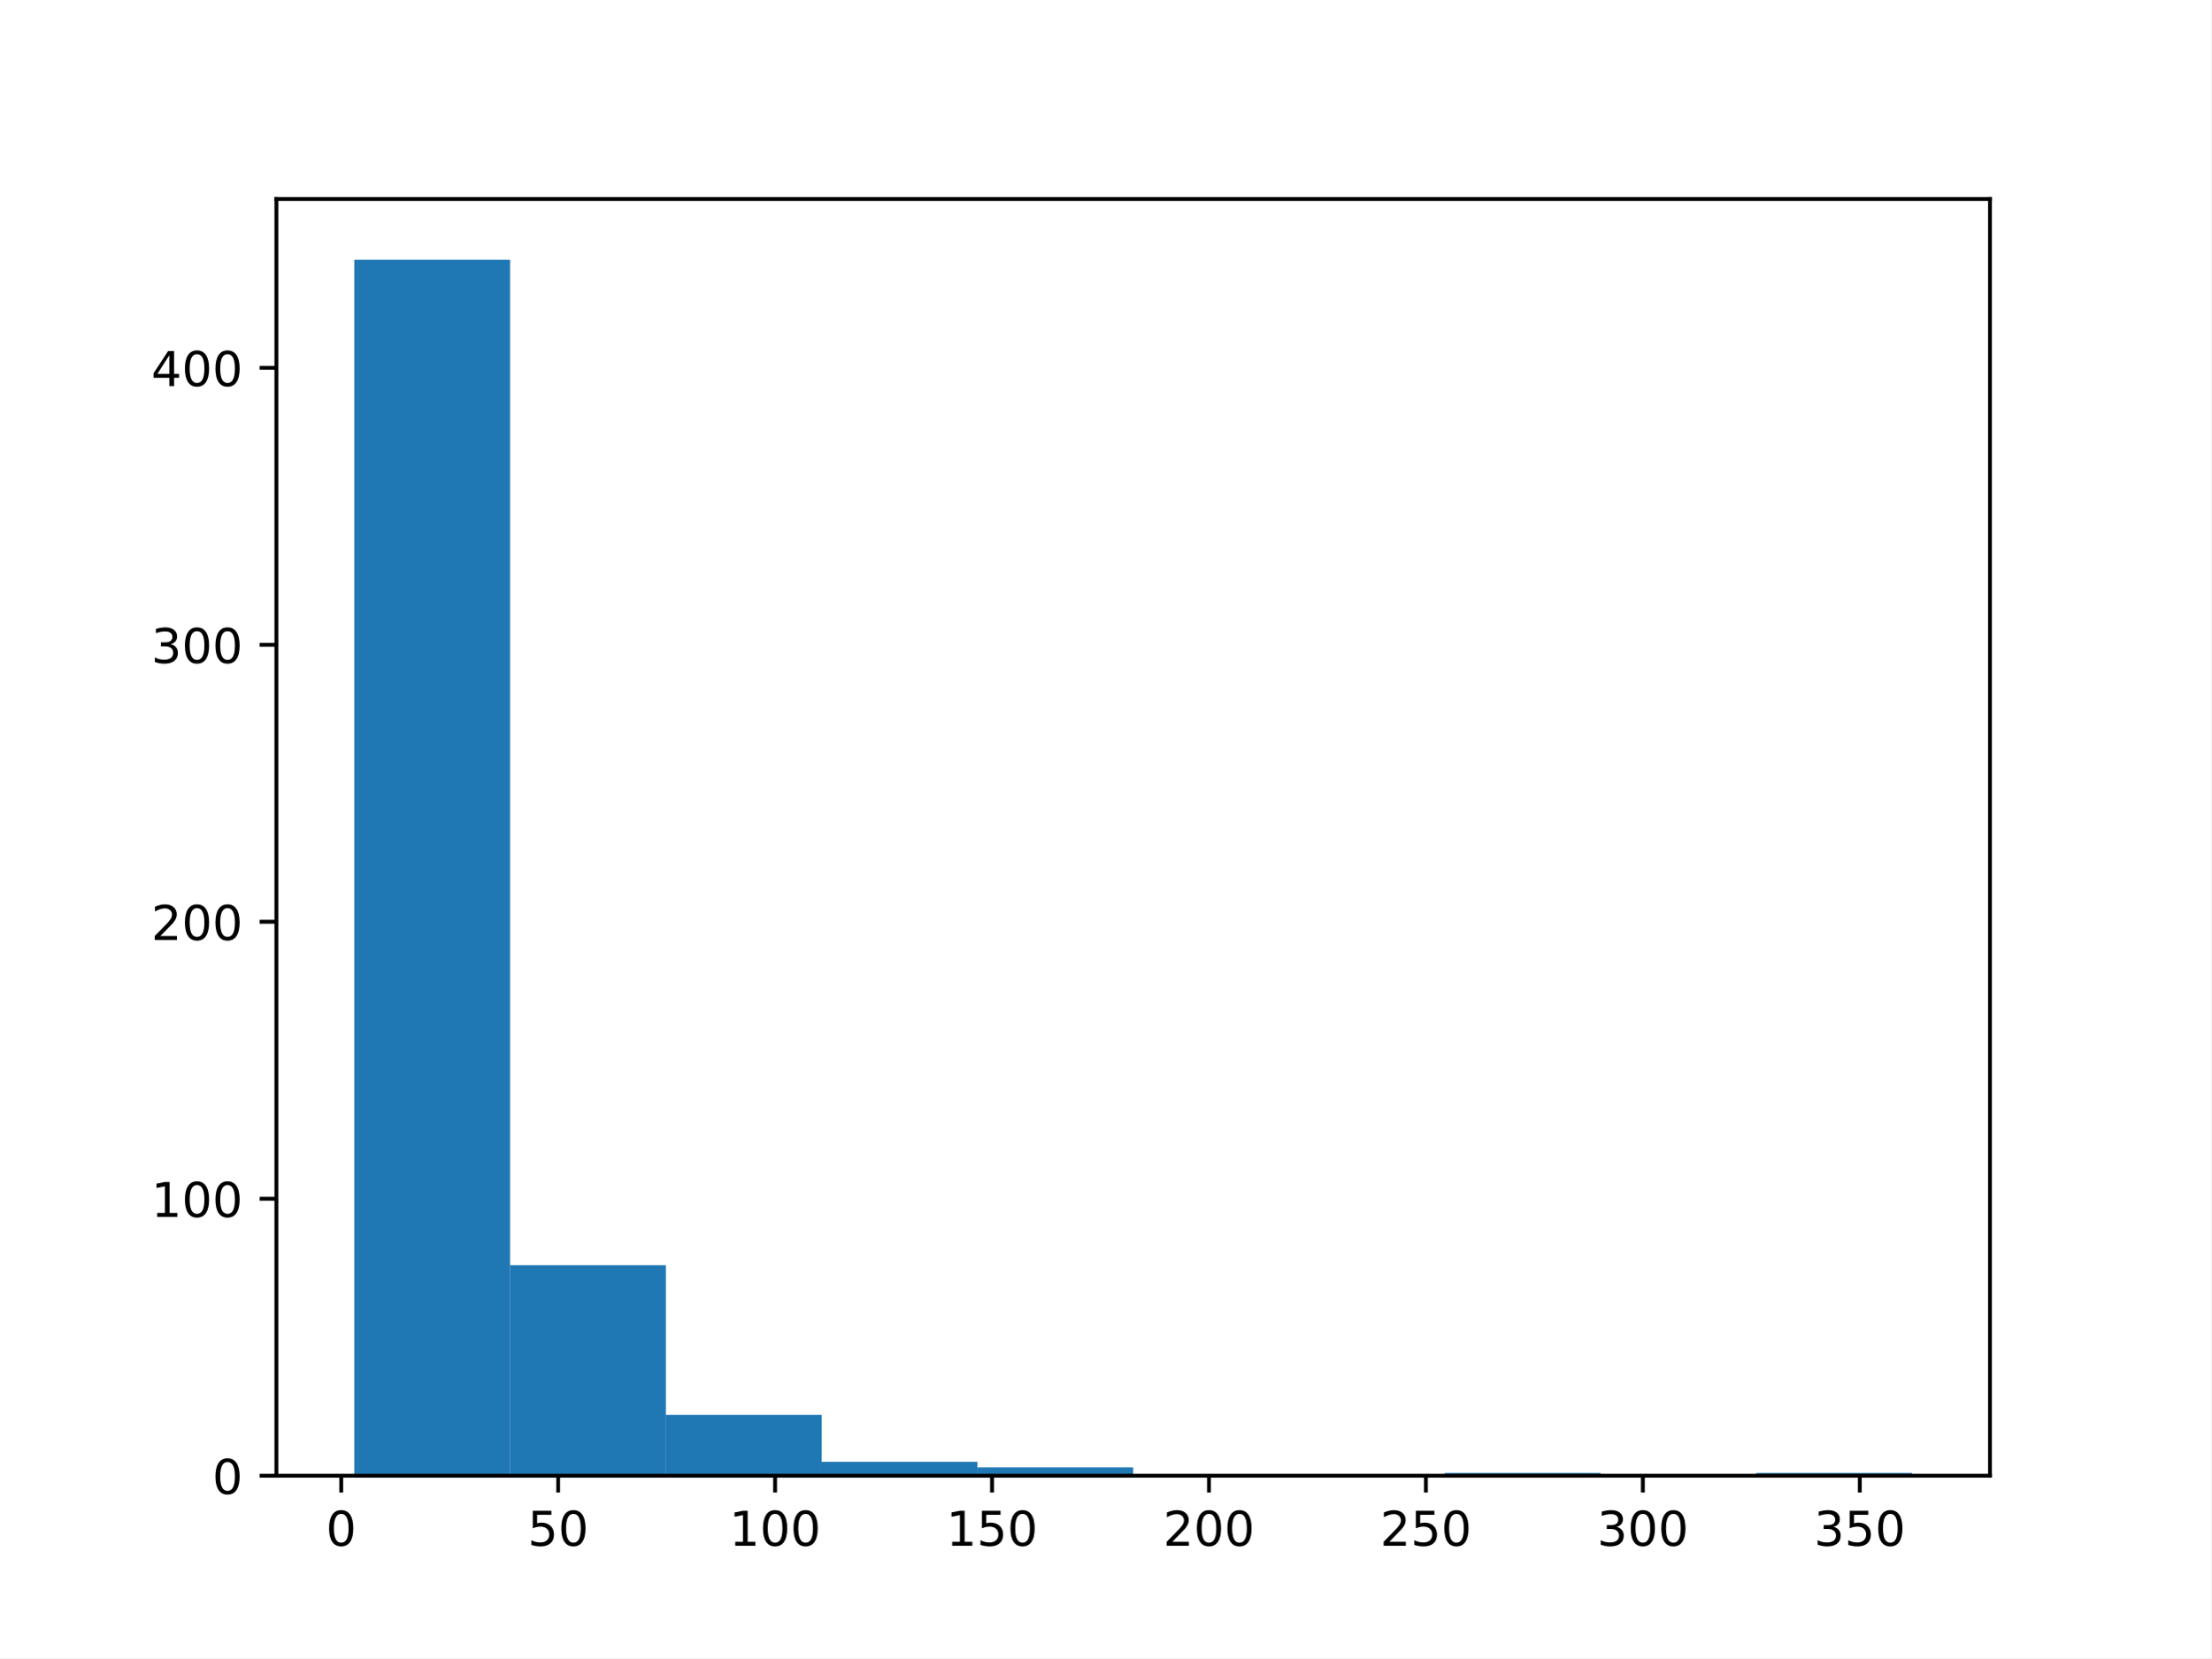
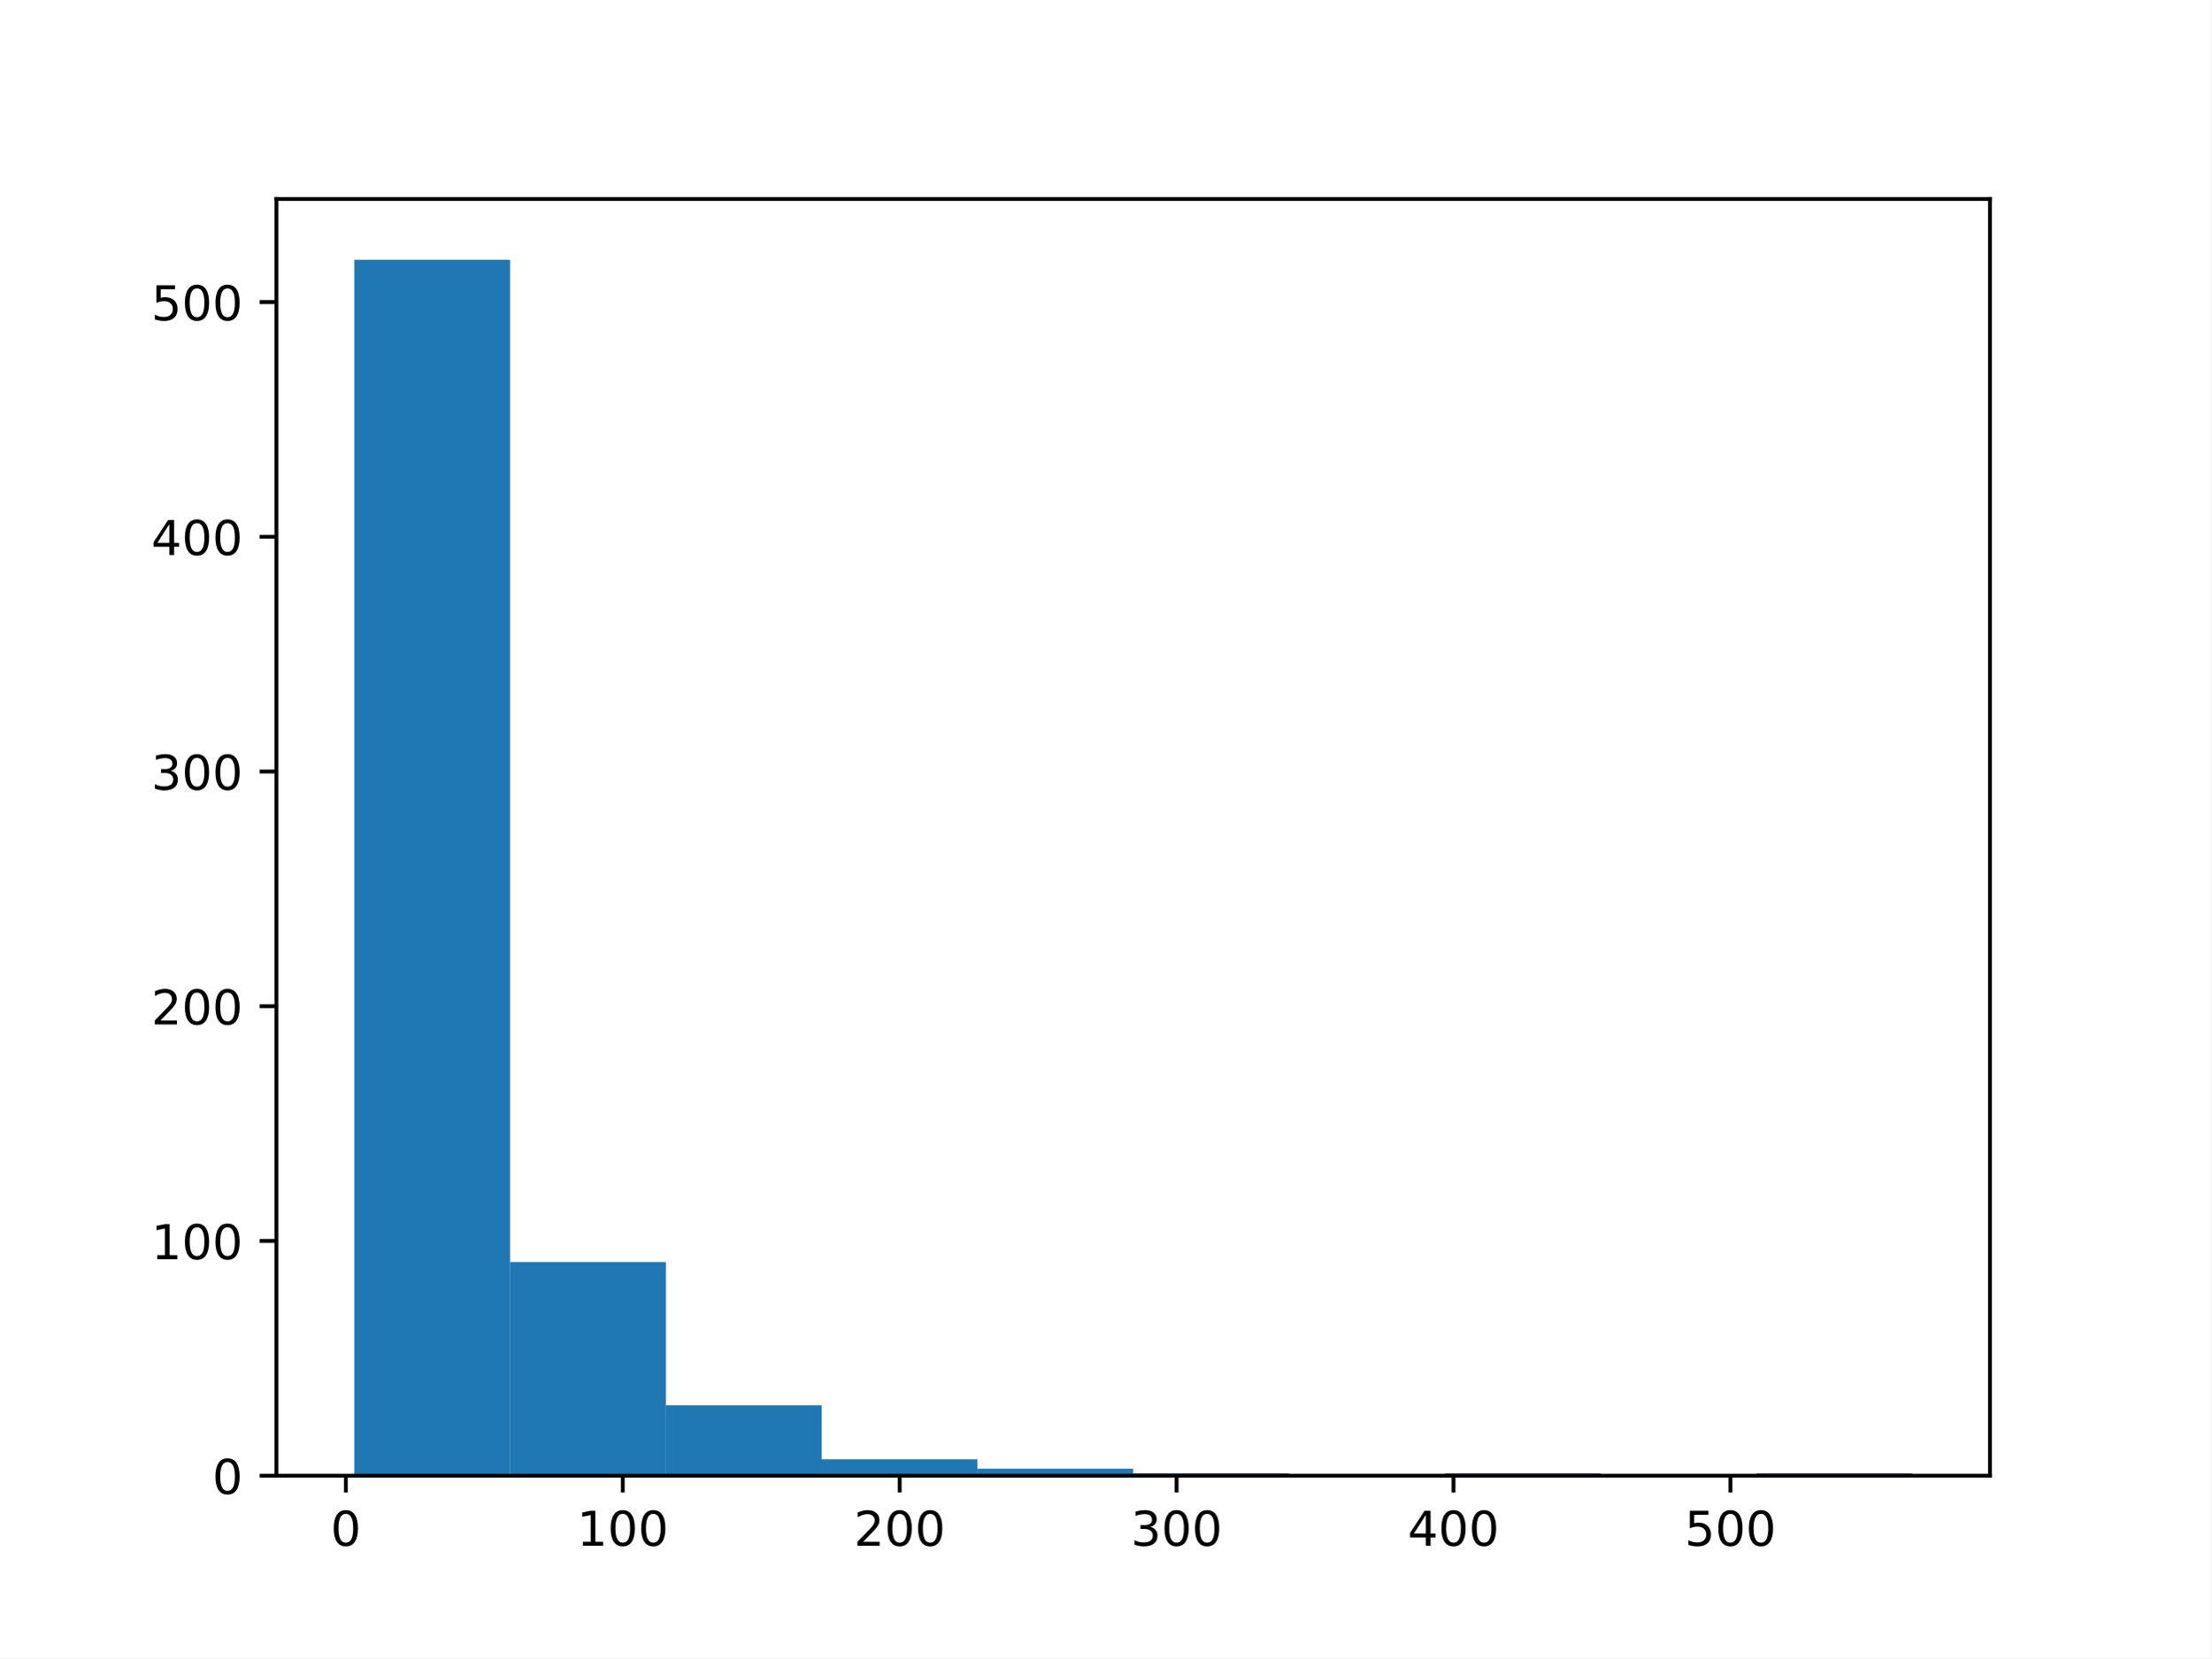
<svg xmlns="http://www.w3.org/2000/svg" xmlns:xlink="http://www.w3.org/1999/xlink" width="460.8pt" height="345.6pt" viewBox="0 0 460.8 345.6" version="1.1">
  <defs>
    <style type="text/css">*{stroke-linejoin: round; stroke-linecap: butt}</style>
  </defs>
  <g id="figure_1">
    <g id="patch_1">
      <path d="M 0 345.6  L 460.8 345.6  L 460.8 0  L 0 0  z " style="fill: #ffffff" />
    </g>
    <g id="axes_1">
      <g id="patch_2">
        <path d="M 57.6 307.584  L 414.72 307.584  L 414.72 41.472  L 57.6 41.472  z " style="fill: #ffffff" />
      </g>
      <g id="patch_3">
-         <path d="M 73.833 307.584  L 106.298 307.584  L 106.298 54.144  L 73.833 54.144  z " clip-path="url(#pb80cb24df8)" style="fill: #1f77b4" />
+         <path d="M 73.833 307.584  L 106.298 307.584  L 106.298 54.144  L 73.833 54.144  z " clip-path="url(#pc8e8c95a74)" style="fill: #1f77b4" />
      </g>
      <g id="patch_4">
-         <path d="M 106.298 307.584  L 138.764 307.584  L 138.764 263.708  L 106.298 263.708  z " clip-path="url(#pb80cb24df8)" style="fill: #1f77b4" />
+         <path d="M 106.298 307.584  L 138.764 307.584  L 138.764 263.061  L 106.298 263.061  z " clip-path="url(#pc8e8c95a74)" style="fill: #1f77b4" />
      </g>
      <g id="patch_5">
-         <path d="M 138.764 307.584  L 171.229 307.584  L 171.229 294.883  L 138.764 294.883  z " clip-path="url(#pb80cb24df8)" style="fill: #1f77b4" />
+         <path d="M 138.764 307.584  L 171.229 307.584  L 171.229 292.906  L 138.764 292.906  z " clip-path="url(#pc8e8c95a74)" style="fill: #1f77b4" />
      </g>
      <g id="patch_6">
-         <path d="M 171.229 307.584  L 203.695 307.584  L 203.695 304.697  L 171.229 304.697  z " clip-path="url(#pb80cb24df8)" style="fill: #1f77b4" />
+         <path d="M 171.229 307.584  L 203.695 307.584  L 203.695 304.159  L 171.229 304.159  z " clip-path="url(#pc8e8c95a74)" style="fill: #1f77b4" />
      </g>
      <g id="patch_7">
-         <path d="M 203.695 307.584  L 236.16 307.584  L 236.16 305.852  L 203.695 305.852  z " clip-path="url(#pb80cb24df8)" style="fill: #1f77b4" />
+         <path d="M 203.695 307.584  L 236.16 307.584  L 236.16 306.116  L 203.695 306.116  z " clip-path="url(#pc8e8c95a74)" style="fill: #1f77b4" />
      </g>
      <g id="patch_8">
-         <path d="M 236.16 307.584  L 268.625 307.584  L 268.625 307.584  L 236.16 307.584  z " clip-path="url(#pb80cb24df8)" style="fill: #1f77b4" />
+         <path d="M 236.16 307.584  L 268.625 307.584  L 268.625 307.095  L 236.16 307.095  z " clip-path="url(#pc8e8c95a74)" style="fill: #1f77b4" />
      </g>
      <g id="patch_9">
-         <path d="M 268.625 307.584  L 301.091 307.584  L 301.091 307.584  L 268.625 307.584  z " clip-path="url(#pb80cb24df8)" style="fill: #1f77b4" />
+         <path d="M 268.625 307.584  L 301.091 307.584  L 301.091 307.584  L 268.625 307.584  z " clip-path="url(#pc8e8c95a74)" style="fill: #1f77b4" />
      </g>
      <g id="patch_10">
-         <path d="M 301.091 307.584  L 333.556 307.584  L 333.556 307.007  L 301.091 307.007  z " clip-path="url(#pb80cb24df8)" style="fill: #1f77b4" />
+         <path d="M 301.091 307.584  L 333.556 307.584  L 333.556 307.095  L 301.091 307.095  z " clip-path="url(#pc8e8c95a74)" style="fill: #1f77b4" />
      </g>
      <g id="patch_11">
-         <path d="M 333.556 307.584  L 366.022 307.584  L 366.022 307.584  L 333.556 307.584  z " clip-path="url(#pb80cb24df8)" style="fill: #1f77b4" />
+         <path d="M 333.556 307.584  L 366.022 307.584  L 366.022 307.584  L 333.556 307.584  z " clip-path="url(#pc8e8c95a74)" style="fill: #1f77b4" />
      </g>
      <g id="patch_12">
-         <path d="M 366.022 307.584  L 398.487 307.584  L 398.487 307.007  L 366.022 307.007  z " clip-path="url(#pb80cb24df8)" style="fill: #1f77b4" />
+         <path d="M 366.022 307.584  L 398.487 307.584  L 398.487 307.095  L 366.022 307.095  z " clip-path="url(#pc8e8c95a74)" style="fill: #1f77b4" />
      </g>
      <g id="matplotlib.axis_1">
        <g id="xtick_1">
          <g id="line2d_1">
            <defs>
-               <path id="m5e7467e119" d="M 0 0  L 0 3.5  " style="stroke: #000000; stroke-width: 0.8" />
+               <path id="mbd1b5de8ea" d="M 0 0  L 0 3.5  " style="stroke: #000000; stroke-width: 0.8" />
            </defs>
            <g>
-               <use xlink:href="#m5e7467e119" x="71.107" y="307.584" style="stroke: #000000; stroke-width: 0.8" />
+               <use xlink:href="#mbd1b5de8ea" x="72.07" y="307.584" style="stroke: #000000; stroke-width: 0.8" />
            </g>
          </g>
          <g id="text_1">
-             <g transform="translate(67.92526 322.1824) scale(0.1 -0.1)">
+             <g transform="translate(68.88863 322.1824) scale(0.1 -0.1)">
              <defs>
                <path id="DejaVuSans-30" d="M 2034 4250  Q 1547 4250 1301 3770  Q 1056 3291 1056 2328  Q 1056 1369 1301 889  Q 1547 409 2034 409  Q 2525 409 2770 889  Q 3016 1369 3016 2328  Q 3016 3291 2770 3770  Q 2525 4250 2034 4250  z M 2034 4750  Q 2819 4750 3233 4129  Q 3647 3509 3647 2328  Q 3647 1150 3233 529  Q 2819 -91 2034 -91  Q 1250 -91 836 529  Q 422 1150 422 2328  Q 422 3509 836 4129  Q 1250 4750 2034 4750  z " transform="scale(0.015625)" />
              </defs>
              <use xlink:href="#DejaVuSans-30" />
            </g>
          </g>
        </g>
        <g id="xtick_2">
          <g id="line2d_2">
            <g>
-               <use xlink:href="#m5e7467e119" x="116.318" y="307.584" style="stroke: #000000; stroke-width: 0.8" />
+               <use xlink:href="#mbd1b5de8ea" x="129.782" y="307.584" style="stroke: #000000; stroke-width: 0.8" />
            </g>
          </g>
          <g id="text_2">
-             <g transform="translate(109.956 322.1824) scale(0.1 -0.1)">
-               <defs>
-                 <path id="DejaVuSans-35" d="M 691 4666  L 3169 4666  L 3169 4134  L 1269 4134  L 1269 2991  Q 1406 3038 1543 3061  Q 1681 3084 1819 3084  Q 2600 3084 3056 2656  Q 3513 2228 3513 1497  Q 3513 744 3044 326  Q 2575 -91 1722 -91  Q 1428 -91 1123 -41  Q 819 9 494 109  L 494 744  Q 775 591 1075 516  Q 1375 441 1709 441  Q 2250 441 2565 725  Q 2881 1009 2881 1497  Q 2881 1984 2565 2268  Q 2250 2553 1709 2553  Q 1456 2553 1204 2497  Q 953 2441 691 2322  L 691 4666  z " transform="scale(0.015625)" />
-               </defs>
-               <use xlink:href="#DejaVuSans-35" />
-               <use xlink:href="#DejaVuSans-30" x="63.623" />
+             <g transform="translate(120.2385 322.1824) scale(0.1 -0.1)">
+               <defs>
+                 <path id="DejaVuSans-31" d="M 794 531  L 1825 531  L 1825 4091  L 703 3866  L 703 4441  L 1819 4666  L 2450 4666  L 2450 531  L 3481 531  L 3481 0  L 794 0  L 794 531  z " transform="scale(0.015625)" />
+               </defs>
+               <use xlink:href="#DejaVuSans-31" />
+               <use xlink:href="#DejaVuSans-30" x="63.623" />
+               <use xlink:href="#DejaVuSans-30" x="127.246" />
            </g>
          </g>
        </g>
        <g id="xtick_3">
          <g id="line2d_3">
            <g>
-               <use xlink:href="#m5e7467e119" x="161.53" y="307.584" style="stroke: #000000; stroke-width: 0.8" />
+               <use xlink:href="#mbd1b5de8ea" x="187.495" y="307.584" style="stroke: #000000; stroke-width: 0.8" />
            </g>
          </g>
          <g id="text_3">
-             <g transform="translate(151.9867 322.1824) scale(0.1 -0.1)">
-               <defs>
-                 <path id="DejaVuSans-31" d="M 794 531  L 1825 531  L 1825 4091  L 703 3866  L 703 4441  L 1819 4666  L 2450 4666  L 2450 531  L 3481 531  L 3481 0  L 794 0  L 794 531  z " transform="scale(0.015625)" />
-               </defs>
-               <use xlink:href="#DejaVuSans-31" />
+             <g transform="translate(177.951 322.1824) scale(0.1 -0.1)">
+               <defs>
+                 <path id="DejaVuSans-32" d="M 1228 531  L 3431 531  L 3431 0  L 469 0  L 469 531  Q 828 903 1448 1529  Q 2069 2156 2228 2338  Q 2531 2678 2651 2914  Q 2772 3150 2772 3378  Q 2772 3750 2511 3984  Q 2250 4219 1831 4219  Q 1534 4219 1204 4116  Q 875 4013 500 3803  L 500 4441  Q 881 4594 1212 4672  Q 1544 4750 1819 4750  Q 2544 4750 2975 4387  Q 3406 4025 3406 3419  Q 3406 3131 3298 2873  Q 3191 2616 2906 2266  Q 2828 2175 2409 1742  Q 1991 1309 1228 531  z " transform="scale(0.015625)" />
+               </defs>
+               <use xlink:href="#DejaVuSans-32" />
              <use xlink:href="#DejaVuSans-30" x="63.623" />
              <use xlink:href="#DejaVuSans-30" x="127.246" />
            </g>
          </g>
        </g>
        <g id="xtick_4">
          <g id="line2d_4">
            <g>
-               <use xlink:href="#m5e7467e119" x="206.742" y="307.584" style="stroke: #000000; stroke-width: 0.8" />
+               <use xlink:href="#mbd1b5de8ea" x="245.207" y="307.584" style="stroke: #000000; stroke-width: 0.8" />
            </g>
          </g>
          <g id="text_4">
-             <g transform="translate(197.1987 322.1824) scale(0.1 -0.1)">
-               <use xlink:href="#DejaVuSans-31" />
-               <use xlink:href="#DejaVuSans-35" x="63.623" />
+             <g transform="translate(235.6634 322.1824) scale(0.1 -0.1)">
+               <defs>
+                 <path id="DejaVuSans-33" d="M 2597 2516  Q 3050 2419 3304 2112  Q 3559 1806 3559 1356  Q 3559 666 3084 287  Q 2609 -91 1734 -91  Q 1441 -91 1130 -33  Q 819 25 488 141  L 488 750  Q 750 597 1062 519  Q 1375 441 1716 441  Q 2309 441 2620 675  Q 2931 909 2931 1356  Q 2931 1769 2642 2001  Q 2353 2234 1838 2234  L 1294 2234  L 1294 2753  L 1863 2753  Q 2328 2753 2575 2939  Q 2822 3125 2822 3475  Q 2822 3834 2567 4026  Q 2313 4219 1838 4219  Q 1578 4219 1281 4162  Q 984 4106 628 3988  L 628 4550  Q 988 4650 1302 4700  Q 1616 4750 1894 4750  Q 2613 4750 3031 4423  Q 3450 4097 3450 3541  Q 3450 3153 3228 2886  Q 3006 2619 2597 2516  z " transform="scale(0.015625)" />
+               </defs>
+               <use xlink:href="#DejaVuSans-33" />
+               <use xlink:href="#DejaVuSans-30" x="63.623" />
              <use xlink:href="#DejaVuSans-30" x="127.246" />
            </g>
          </g>
        </g>
        <g id="xtick_5">
          <g id="line2d_5">
            <g>
-               <use xlink:href="#m5e7467e119" x="251.954" y="307.584" style="stroke: #000000; stroke-width: 0.8" />
+               <use xlink:href="#mbd1b5de8ea" x="302.92" y="307.584" style="stroke: #000000; stroke-width: 0.8" />
            </g>
          </g>
          <g id="text_5">
-             <g transform="translate(242.4106 322.1824) scale(0.1 -0.1)">
-               <defs>
-                 <path id="DejaVuSans-32" d="M 1228 531  L 3431 531  L 3431 0  L 469 0  L 469 531  Q 828 903 1448 1529  Q 2069 2156 2228 2338  Q 2531 2678 2651 2914  Q 2772 3150 2772 3378  Q 2772 3750 2511 3984  Q 2250 4219 1831 4219  Q 1534 4219 1204 4116  Q 875 4013 500 3803  L 500 4441  Q 881 4594 1212 4672  Q 1544 4750 1819 4750  Q 2544 4750 2975 4387  Q 3406 4025 3406 3419  Q 3406 3131 3298 2873  Q 3191 2616 2906 2266  Q 2828 2175 2409 1742  Q 1991 1309 1228 531  z " transform="scale(0.015625)" />
-               </defs>
-               <use xlink:href="#DejaVuSans-32" />
+             <g transform="translate(293.3758 322.1824) scale(0.1 -0.1)">
+               <defs>
+                 <path id="DejaVuSans-34" d="M 2419 4116  L 825 1625  L 2419 1625  L 2419 4116  z M 2253 4666  L 3047 4666  L 3047 1625  L 3713 1625  L 3713 1100  L 3047 1100  L 3047 0  L 2419 0  L 2419 1100  L 313 1100  L 313 1709  L 2253 4666  z " transform="scale(0.015625)" />
+               </defs>
+               <use xlink:href="#DejaVuSans-34" />
              <use xlink:href="#DejaVuSans-30" x="63.623" />
              <use xlink:href="#DejaVuSans-30" x="127.246" />
            </g>
          </g>
        </g>
        <g id="xtick_6">
          <g id="line2d_6">
            <g>
-               <use xlink:href="#m5e7467e119" x="297.166" y="307.584" style="stroke: #000000; stroke-width: 0.8" />
+               <use xlink:href="#mbd1b5de8ea" x="360.632" y="307.584" style="stroke: #000000; stroke-width: 0.8" />
            </g>
          </g>
          <g id="text_6">
-             <g transform="translate(287.6226 322.1824) scale(0.1 -0.1)">
-               <use xlink:href="#DejaVuSans-32" />
-               <use xlink:href="#DejaVuSans-35" x="63.623" />
-               <use xlink:href="#DejaVuSans-30" x="127.246" />
-             </g>
-           </g>
-         </g>
-         <g id="xtick_7">
-           <g id="line2d_7">
-             <g>
-               <use xlink:href="#m5e7467e119" x="342.378" y="307.584" style="stroke: #000000; stroke-width: 0.8" />
-             </g>
-           </g>
-           <g id="text_7">
-             <g transform="translate(332.8346 322.1824) scale(0.1 -0.1)">
-               <defs>
-                 <path id="DejaVuSans-33" d="M 2597 2516  Q 3050 2419 3304 2112  Q 3559 1806 3559 1356  Q 3559 666 3084 287  Q 2609 -91 1734 -91  Q 1441 -91 1130 -33  Q 819 25 488 141  L 488 750  Q 750 597 1062 519  Q 1375 441 1716 441  Q 2309 441 2620 675  Q 2931 909 2931 1356  Q 2931 1769 2642 2001  Q 2353 2234 1838 2234  L 1294 2234  L 1294 2753  L 1863 2753  Q 2328 2753 2575 2939  Q 2822 3125 2822 3475  Q 2822 3834 2567 4026  Q 2313 4219 1838 4219  Q 1578 4219 1281 4162  Q 984 4106 628 3988  L 628 4550  Q 988 4650 1302 4700  Q 1616 4750 1894 4750  Q 2613 4750 3031 4423  Q 3450 4097 3450 3541  Q 3450 3153 3228 2886  Q 3006 2619 2597 2516  z " transform="scale(0.015625)" />
-               </defs>
-               <use xlink:href="#DejaVuSans-33" />
-               <use xlink:href="#DejaVuSans-30" x="63.623" />
-               <use xlink:href="#DejaVuSans-30" x="127.246" />
-             </g>
-           </g>
-         </g>
-         <g id="xtick_8">
-           <g id="line2d_8">
-             <g>
-               <use xlink:href="#m5e7467e119" x="387.59" y="307.584" style="stroke: #000000; stroke-width: 0.8" />
-             </g>
-           </g>
-           <g id="text_8">
-             <g transform="translate(378.0465 322.1824) scale(0.1 -0.1)">
-               <use xlink:href="#DejaVuSans-33" />
-               <use xlink:href="#DejaVuSans-35" x="63.623" />
+             <g transform="translate(351.0882 322.1824) scale(0.1 -0.1)">
+               <defs>
+                 <path id="DejaVuSans-35" d="M 691 4666  L 3169 4666  L 3169 4134  L 1269 4134  L 1269 2991  Q 1406 3038 1543 3061  Q 1681 3084 1819 3084  Q 2600 3084 3056 2656  Q 3513 2228 3513 1497  Q 3513 744 3044 326  Q 2575 -91 1722 -91  Q 1428 -91 1123 -41  Q 819 9 494 109  L 494 744  Q 775 591 1075 516  Q 1375 441 1709 441  Q 2250 441 2565 725  Q 2881 1009 2881 1497  Q 2881 1984 2565 2268  Q 2250 2553 1709 2553  Q 1456 2553 1204 2497  Q 953 2441 691 2322  L 691 4666  z " transform="scale(0.015625)" />
+               </defs>
+               <use xlink:href="#DejaVuSans-35" />
+               <use xlink:href="#DejaVuSans-30" x="63.623" />
              <use xlink:href="#DejaVuSans-30" x="127.246" />
            </g>
          </g>
        </g>
      </g>
      <g id="matplotlib.axis_2">
        <g id="ytick_1">
-           <g id="line2d_9">
+           <g id="line2d_7">
            <defs>
-               <path id="ma01c175352" d="M 0 0  L -3.5 0  " style="stroke: #000000; stroke-width: 0.8" />
+               <path id="m89725aaf33" d="M 0 0  L -3.5 0  " style="stroke: #000000; stroke-width: 0.8" />
            </defs>
            <g>
-               <use xlink:href="#ma01c175352" x="57.6" y="307.584" style="stroke: #000000; stroke-width: 0.8" />
-             </g>
-           </g>
-           <g id="text_9">
+               <use xlink:href="#m89725aaf33" x="57.6" y="307.584" style="stroke: #000000; stroke-width: 0.8" />
+             </g>
+           </g>
+           <g id="text_7">
            <g transform="translate(44.2375 311.3832) scale(0.1 -0.1)">
              <use xlink:href="#DejaVuSans-30" />
            </g>
          </g>
        </g>
        <g id="ytick_2">
+           <g id="line2d_8">
+             <g>
+               <use xlink:href="#m89725aaf33" x="57.6" y="258.657" style="stroke: #000000; stroke-width: 0.8" />
+             </g>
+           </g>
+           <g id="text_8">
+             <g transform="translate(31.5125 262.4566) scale(0.1 -0.1)">
+               <use xlink:href="#DejaVuSans-31" />
+               <use xlink:href="#DejaVuSans-30" x="63.623" />
+               <use xlink:href="#DejaVuSans-30" x="127.246" />
+             </g>
+           </g>
+         </g>
+         <g id="ytick_3">
+           <g id="line2d_9">
+             <g>
+               <use xlink:href="#m89725aaf33" x="57.6" y="209.731" style="stroke: #000000; stroke-width: 0.8" />
+             </g>
+           </g>
+           <g id="text_9">
+             <g transform="translate(31.5125 213.5299) scale(0.1 -0.1)">
+               <use xlink:href="#DejaVuSans-32" />
+               <use xlink:href="#DejaVuSans-30" x="63.623" />
+               <use xlink:href="#DejaVuSans-30" x="127.246" />
+             </g>
+           </g>
+         </g>
+         <g id="ytick_4">
          <g id="line2d_10">
            <g>
-               <use xlink:href="#ma01c175352" x="57.6" y="249.853" style="stroke: #000000; stroke-width: 0.8" />
+               <use xlink:href="#m89725aaf33" x="57.6" y="160.804" style="stroke: #000000; stroke-width: 0.8" />
            </g>
          </g>
          <g id="text_10">
-             <g transform="translate(31.5125 253.652) scale(0.1 -0.1)">
-               <use xlink:href="#DejaVuSans-31" />
-               <use xlink:href="#DejaVuSans-30" x="63.623" />
-               <use xlink:href="#DejaVuSans-30" x="127.246" />
-             </g>
-           </g>
-         </g>
-         <g id="ytick_3">
+             <g transform="translate(31.5125 164.6033) scale(0.1 -0.1)">
+               <use xlink:href="#DejaVuSans-33" />
+               <use xlink:href="#DejaVuSans-30" x="63.623" />
+               <use xlink:href="#DejaVuSans-30" x="127.246" />
+             </g>
+           </g>
+         </g>
+         <g id="ytick_5">
          <g id="line2d_11">
            <g>
-               <use xlink:href="#ma01c175352" x="57.6" y="192.122" style="stroke: #000000; stroke-width: 0.8" />
+               <use xlink:href="#m89725aaf33" x="57.6" y="111.877" style="stroke: #000000; stroke-width: 0.8" />
            </g>
          </g>
          <g id="text_11">
-             <g transform="translate(31.5125 195.9208) scale(0.1 -0.1)">
-               <use xlink:href="#DejaVuSans-32" />
-               <use xlink:href="#DejaVuSans-30" x="63.623" />
-               <use xlink:href="#DejaVuSans-30" x="127.246" />
-             </g>
-           </g>
-         </g>
-         <g id="ytick_4">
+             <g transform="translate(31.5125 115.6767) scale(0.1 -0.1)">
+               <use xlink:href="#DejaVuSans-34" />
+               <use xlink:href="#DejaVuSans-30" x="63.623" />
+               <use xlink:href="#DejaVuSans-30" x="127.246" />
+             </g>
+           </g>
+         </g>
+         <g id="ytick_6">
          <g id="line2d_12">
            <g>
-               <use xlink:href="#ma01c175352" x="57.6" y="134.39" style="stroke: #000000; stroke-width: 0.8" />
+               <use xlink:href="#m89725aaf33" x="57.6" y="62.951" style="stroke: #000000; stroke-width: 0.8" />
            </g>
          </g>
          <g id="text_12">
-             <g transform="translate(31.5125 138.1896) scale(0.1 -0.1)">
-               <use xlink:href="#DejaVuSans-33" />
-               <use xlink:href="#DejaVuSans-30" x="63.623" />
-               <use xlink:href="#DejaVuSans-30" x="127.246" />
-             </g>
-           </g>
-         </g>
-         <g id="ytick_5">
-           <g id="line2d_13">
-             <g>
-               <use xlink:href="#ma01c175352" x="57.6" y="76.659" style="stroke: #000000; stroke-width: 0.8" />
-             </g>
-           </g>
-           <g id="text_13">
-             <g transform="translate(31.5125 80.45839) scale(0.1 -0.1)">
-               <defs>
-                 <path id="DejaVuSans-34" d="M 2419 4116  L 825 1625  L 2419 1625  L 2419 4116  z M 2253 4666  L 3047 4666  L 3047 1625  L 3713 1625  L 3713 1100  L 3047 1100  L 3047 0  L 2419 0  L 2419 1100  L 313 1100  L 313 1709  L 2253 4666  z " transform="scale(0.015625)" />
-               </defs>
-               <use xlink:href="#DejaVuSans-34" />
+             <g transform="translate(31.5125 66.75001) scale(0.1 -0.1)">
+               <use xlink:href="#DejaVuSans-35" />
              <use xlink:href="#DejaVuSans-30" x="63.623" />
              <use xlink:href="#DejaVuSans-30" x="127.246" />
            </g>
          </g>
        </g>
      </g>
      <g id="patch_13">
        <path d="M 57.6 307.584  L 57.6 41.472  " style="fill: none; stroke: #000000; stroke-width: 0.8; stroke-linejoin: miter; stroke-linecap: square" />
      </g>
      <g id="patch_14">
        <path d="M 414.72 307.584  L 414.72 41.472  " style="fill: none; stroke: #000000; stroke-width: 0.8; stroke-linejoin: miter; stroke-linecap: square" />
      </g>
      <g id="patch_15">
        <path d="M 57.6 307.584  L 414.72 307.584  " style="fill: none; stroke: #000000; stroke-width: 0.8; stroke-linejoin: miter; stroke-linecap: square" />
      </g>
      <g id="patch_16">
        <path d="M 57.6 41.472  L 414.72 41.472  " style="fill: none; stroke: #000000; stroke-width: 0.8; stroke-linejoin: miter; stroke-linecap: square" />
      </g>
    </g>
  </g>
  <defs>
-     <clipPath id="pb80cb24df8">
+     <clipPath id="pc8e8c95a74">
      <rect x="57.6" y="41.472" width="357.12" height="266.112" />
    </clipPath>
  </defs>
</svg>
